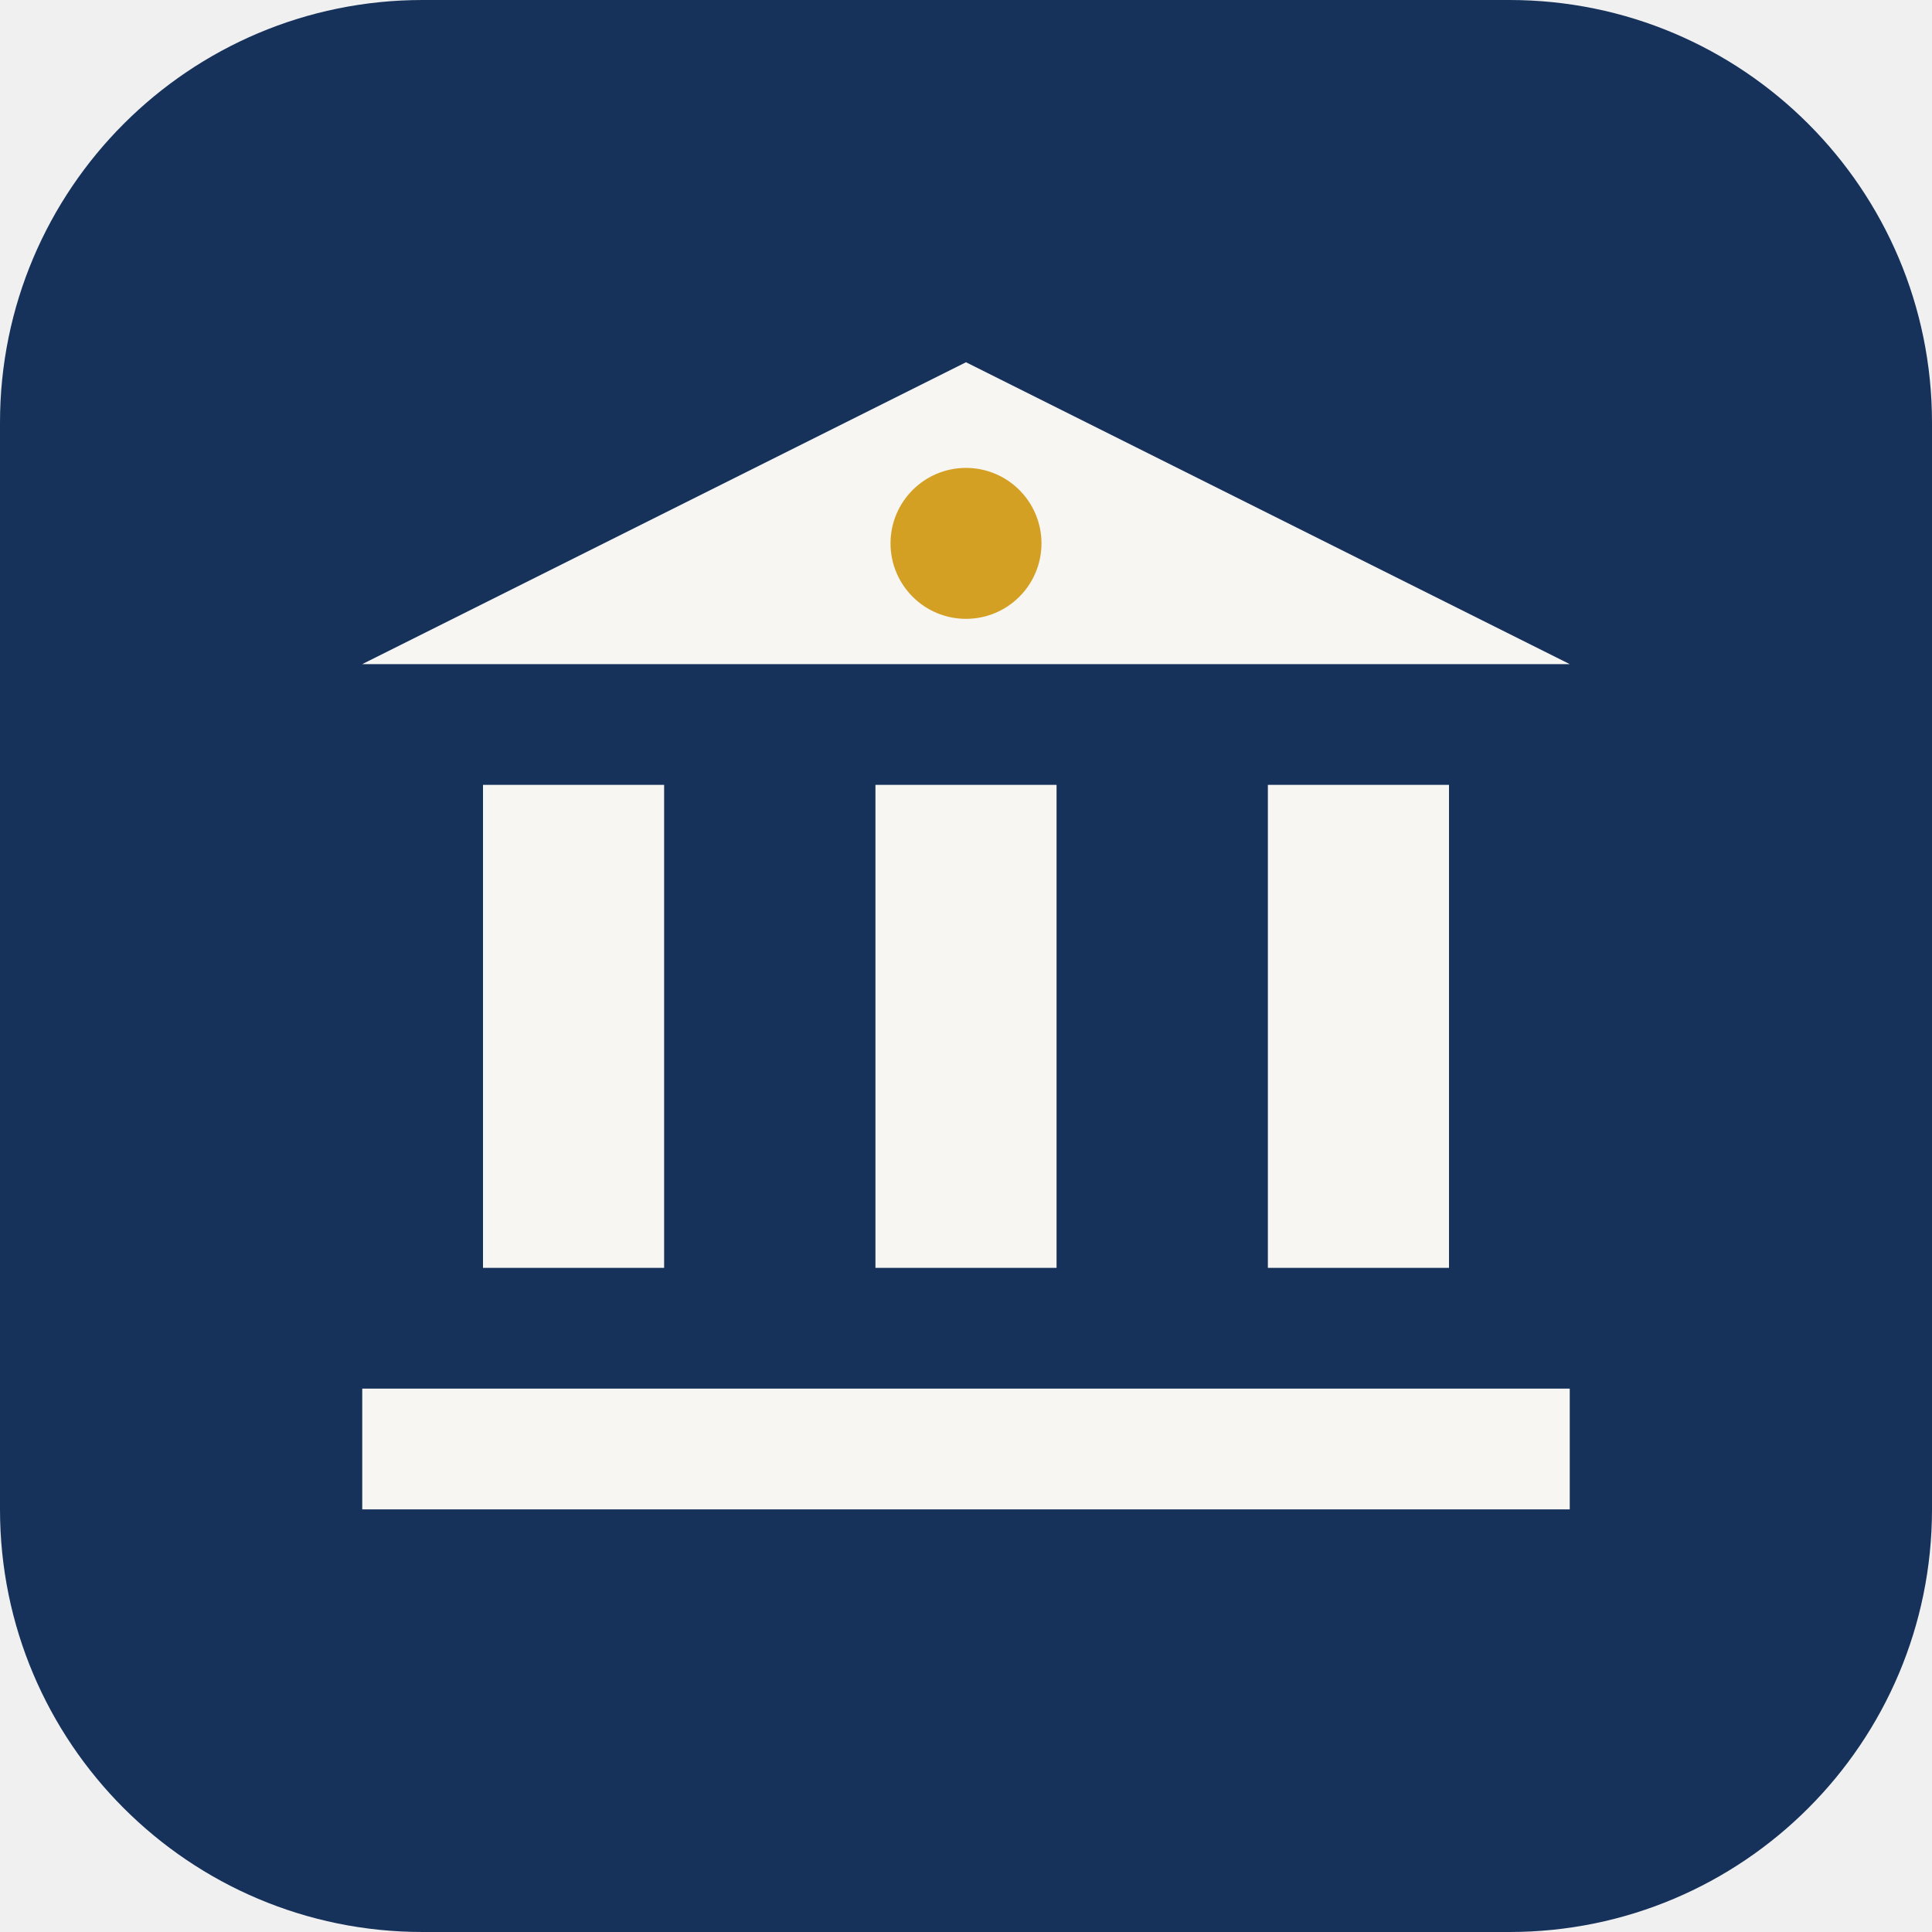
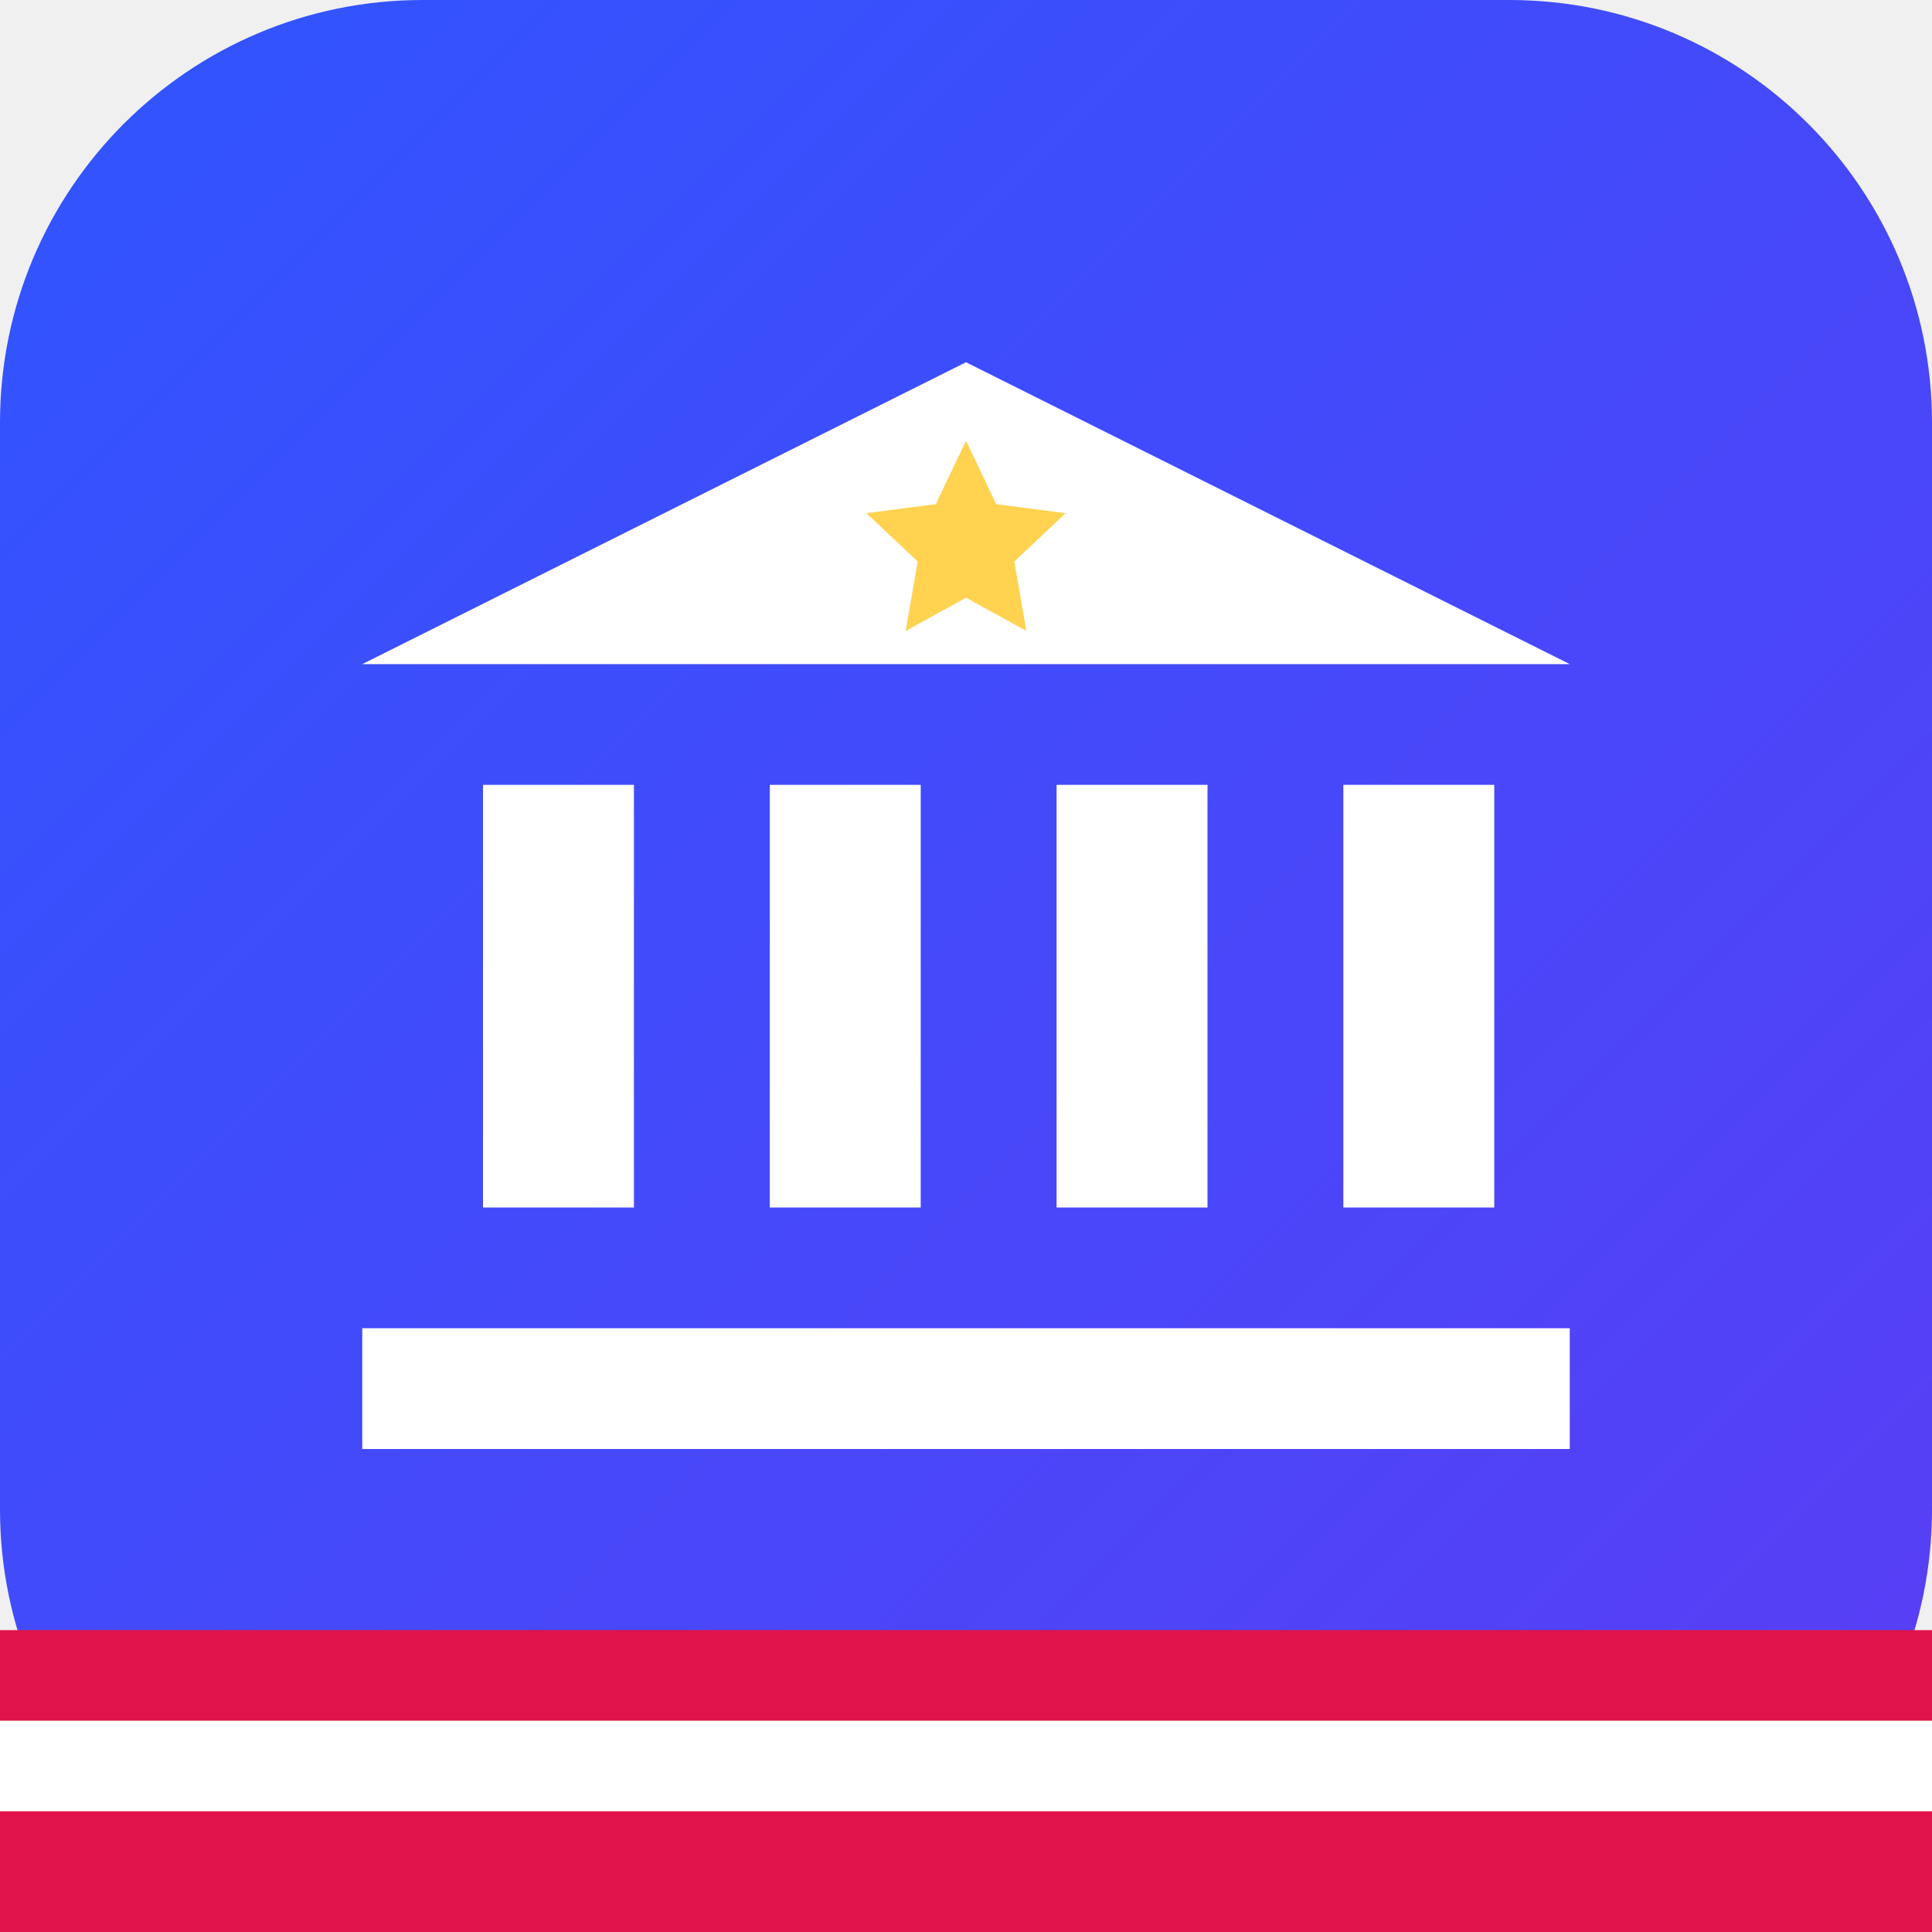
<svg xmlns="http://www.w3.org/2000/svg" viewBox="0 0 64 64">
-   <rect width="64" height="64" rx="14" fill="#16325b" />
-   <path d="M12 46h40v4H12zM16 42V26h6v16zm13 0V26h6v16zm13 0V26h6v16zM32 12l20 10H12z" fill="#f7f6f2" />
-   <circle cx="32" cy="18" r="2.5" fill="#d4a024" />
+   <defs>
+     <linearGradient id="g" x1="0" y1="0" x2="1" y2="1">
+       <stop offset="0" stop-color="#2f55ff" />
+       <stop offset="1" stop-color="#5b3df5" />
+     </linearGradient>
+   </defs>
+   <rect width="64" height="64" rx="14" fill="url(#g)" />
+   <path d="M12 44h40v4H12zM16 40V26h5v14zm9.5 0V26h5v14zm9.5 0V26h5v14zm9.5 0V26h5v14zM32 12l20 10H12z" fill="#fff" />
+   <path d="M32 14.6l1 2.1 2.3.3-1.7 1.6.4 2.3-2-1.1-2 1.1.4-2.3-1.7-1.6 2.3-.3z" fill="#ffd250" />
+   <rect x="0" y="54" width="64" height="10" fill="#e0144a" />
+   <rect x="0" y="57" width="64" height="3" fill="#fff" />
</svg>
